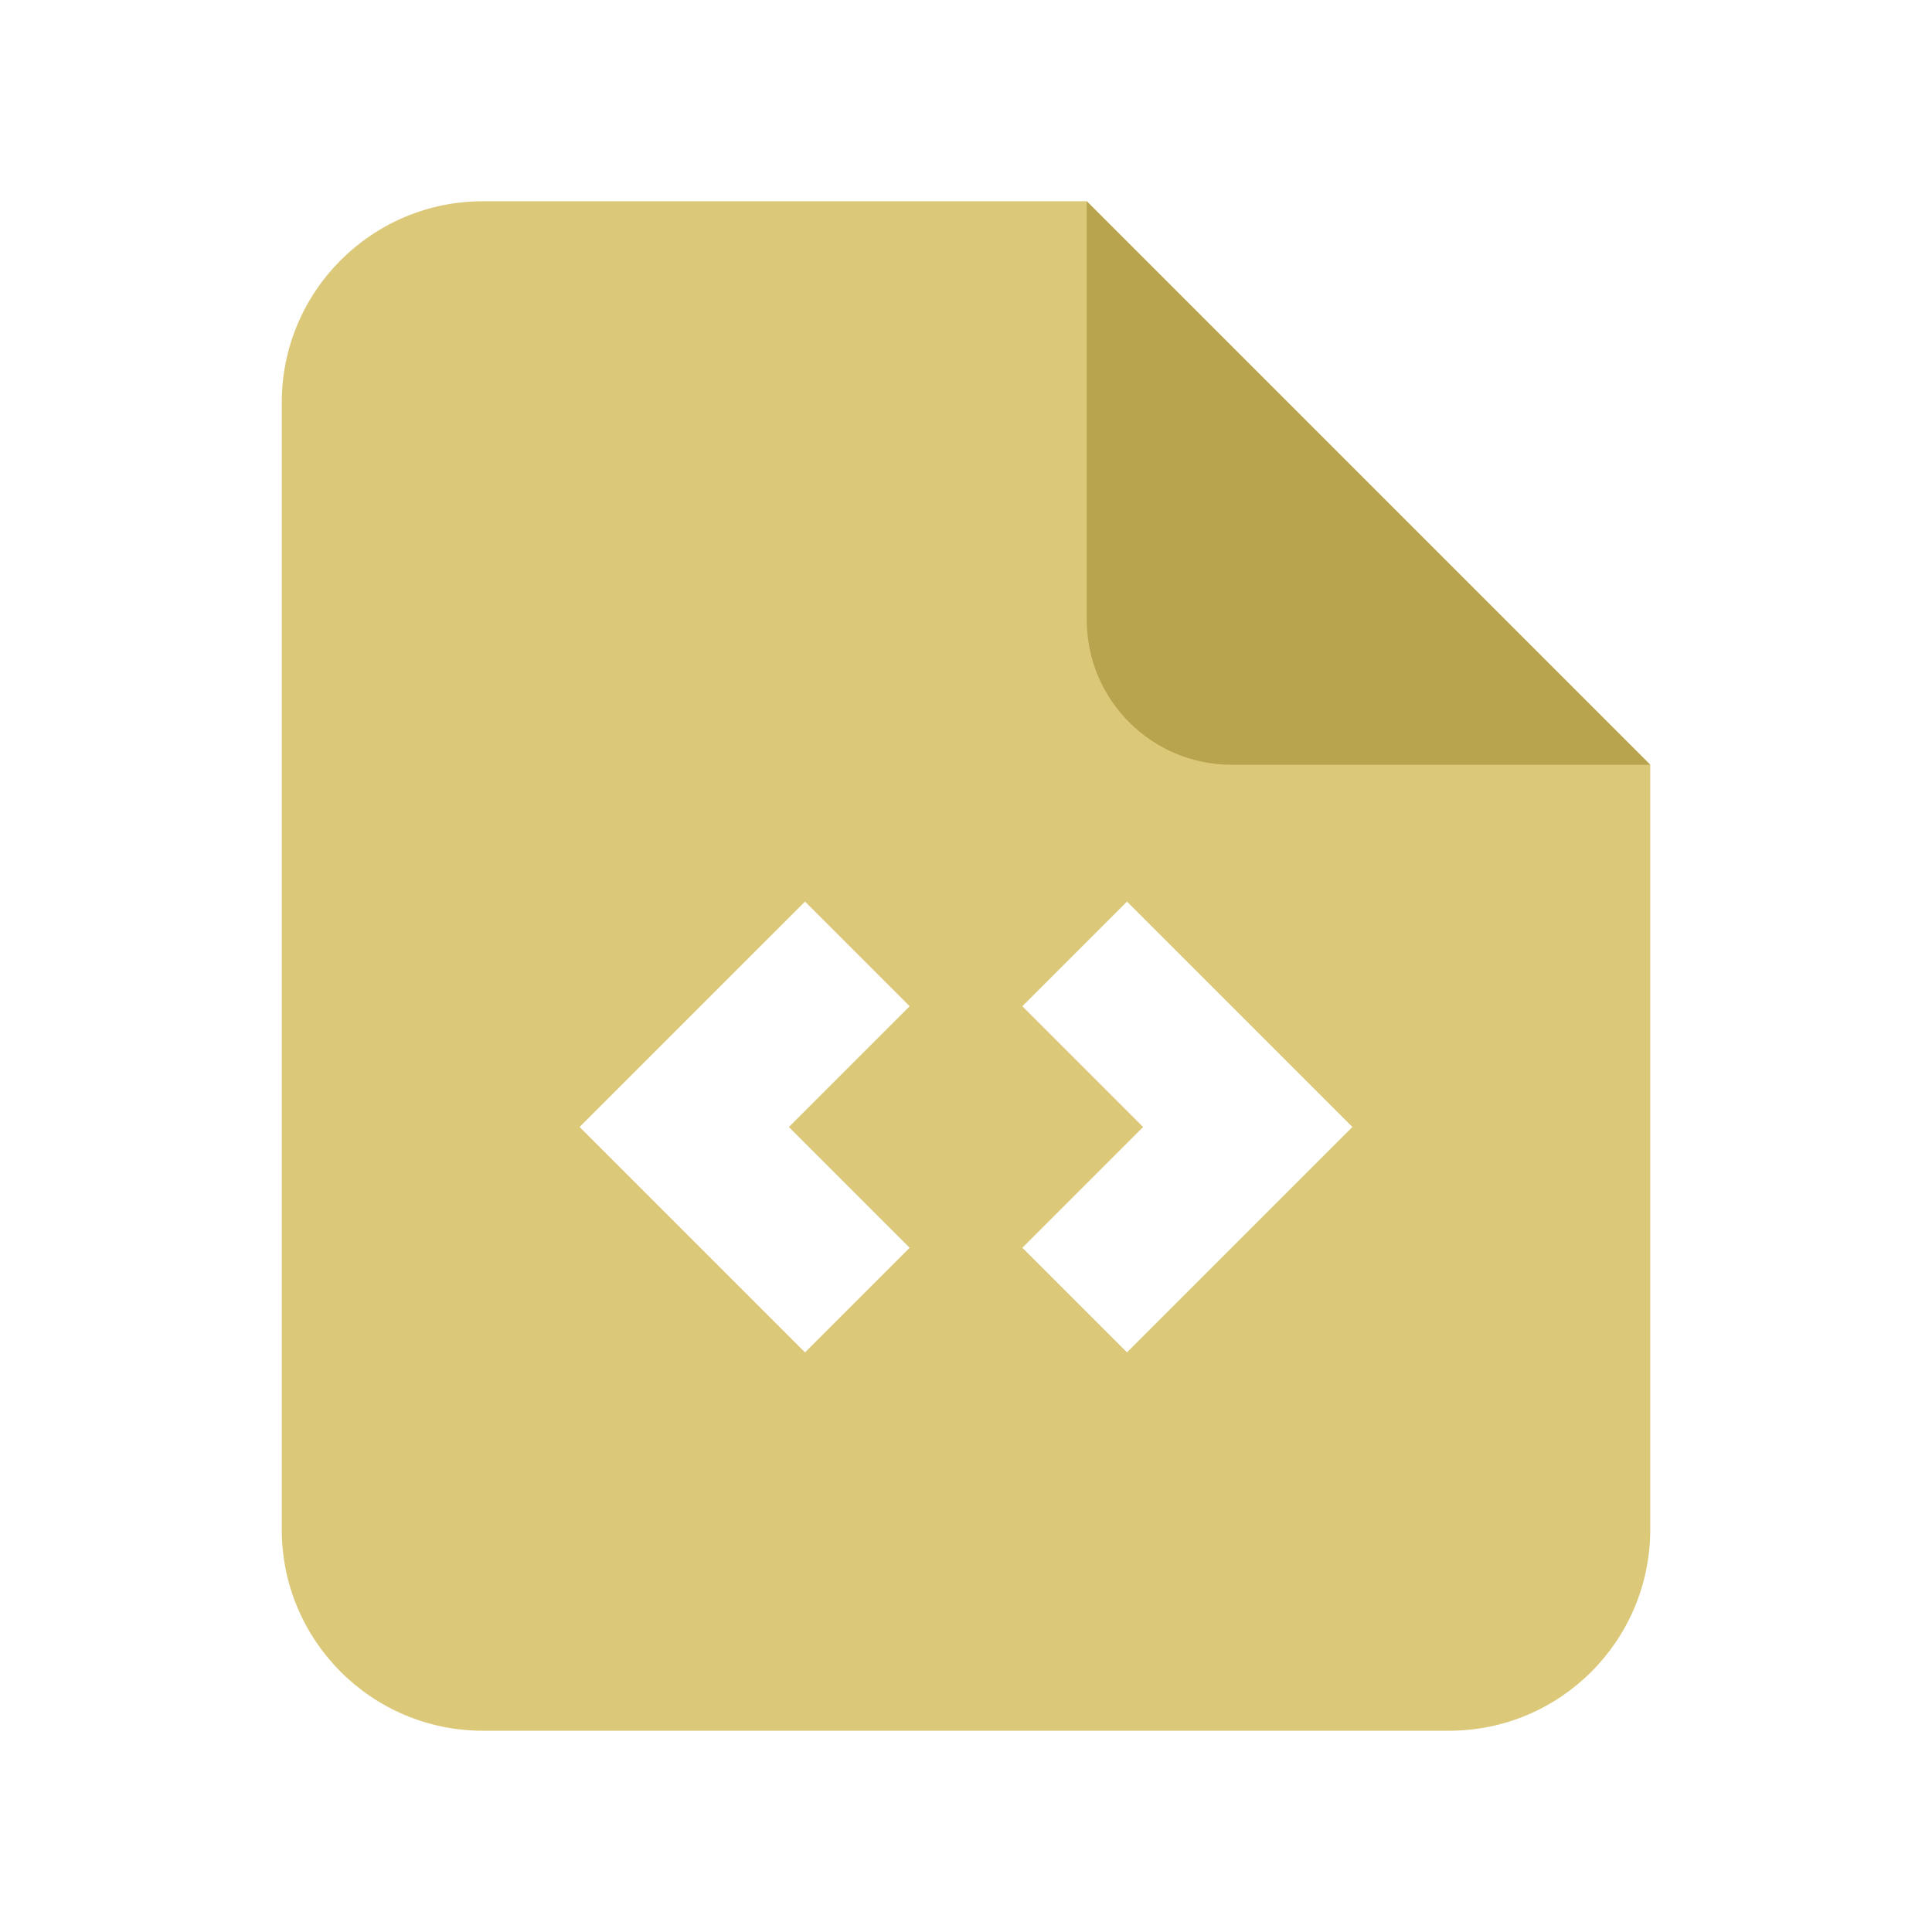
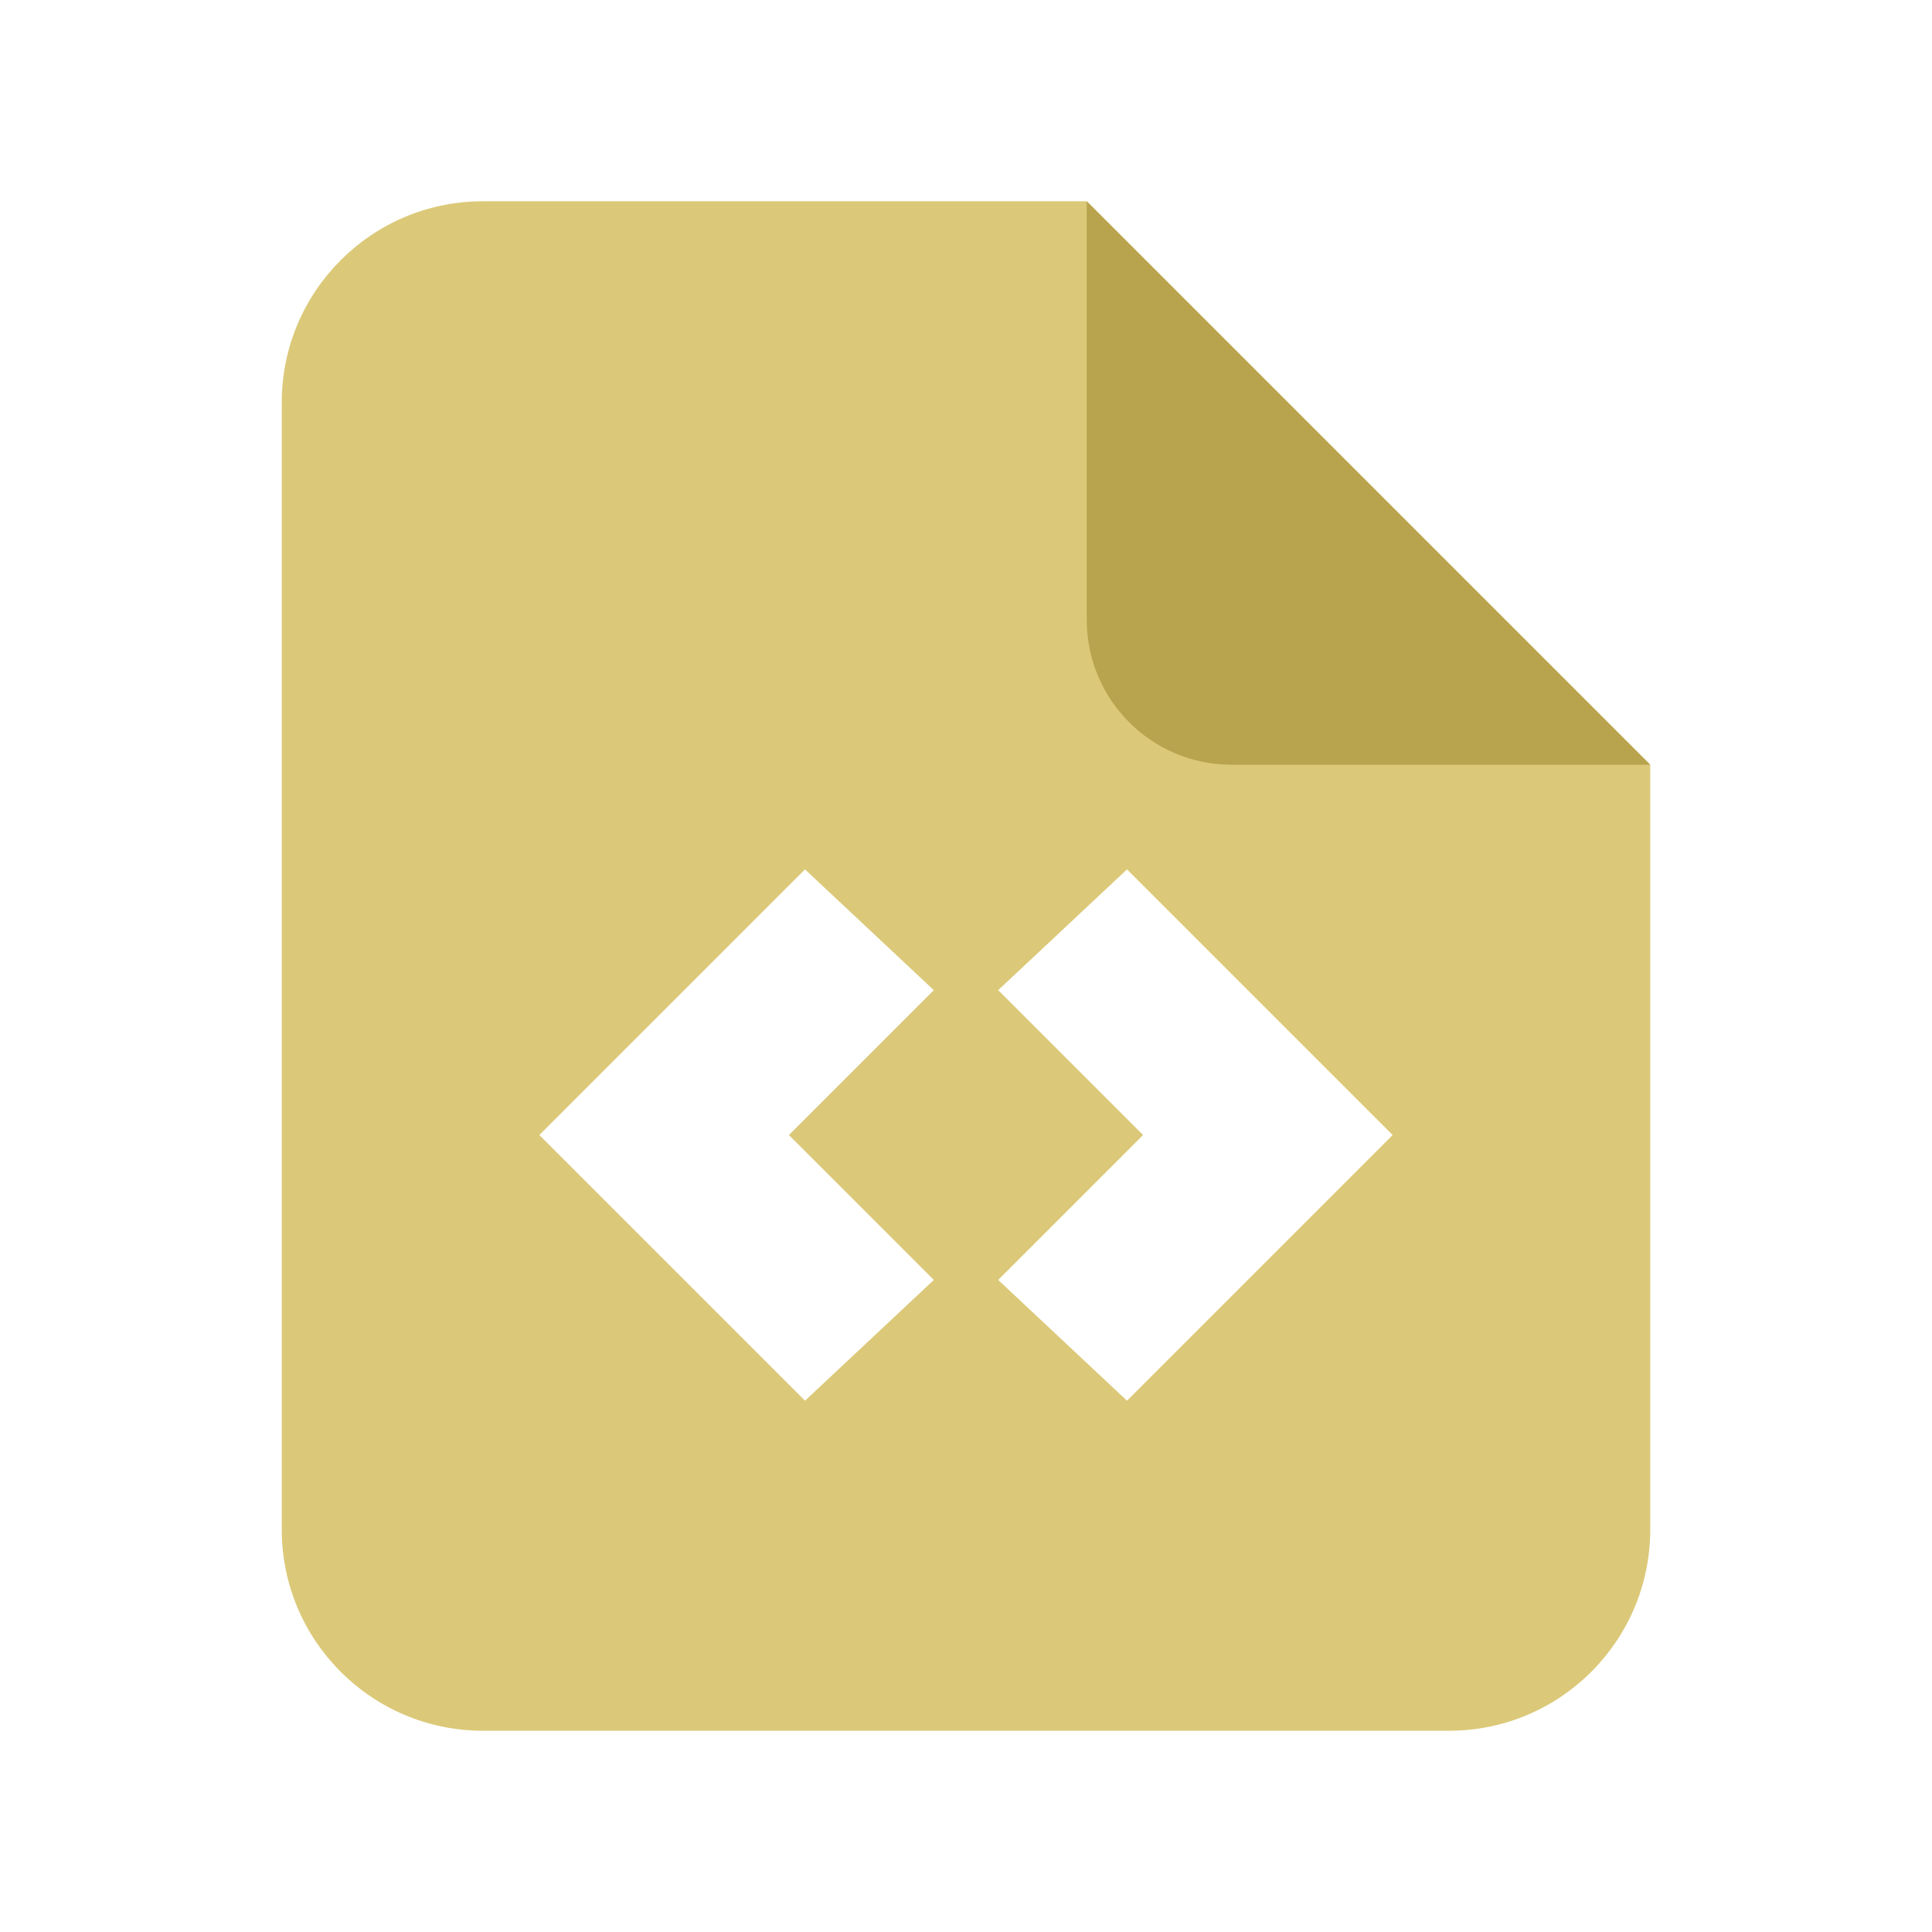
<svg xmlns="http://www.w3.org/2000/svg" viewBox="0 0 24 24">
-   <path fill="#dbc979" fill-rule="evenodd" d="M6 2.5H13.5L20.5 9.5V19A2.5 2.5 0 0 1 18 21.5H6A2.5 2.5 0 0 1 3.5 19V5A2.5 2.5 0 0 1 6 2.5ZM10 11.2 7.2 14 10 16.8 11.3 15.5 9.8 14 11.3 12.5ZM14 11.2 12.7 12.5 14.2 14 12.7 15.5 14 16.8 16.8 14Z" />
+   <path fill="#dbc979" fill-rule="evenodd" d="M6 2.5H13.5L20.5 9.5V19A2.5 2.5 0 0 1 18 21.5H6A2.5 2.5 0 0 1 3.5 19V5A2.5 2.5 0 0 1 6 2.5ZM10 10.8 6.7 14.1 10 17.4 11.6 15.9 9.8 14.1 11.6 12.3ZM14 10.8 12.4 12.3 14.2 14.1 12.4 15.9 14 17.4 17.3 14.1Z" />
  <path fill="#b8a44e" d="M13.5 2.5V7.7A1.8 1.8 0 0 0 15.3 9.5H20.5Z" />
</svg>
